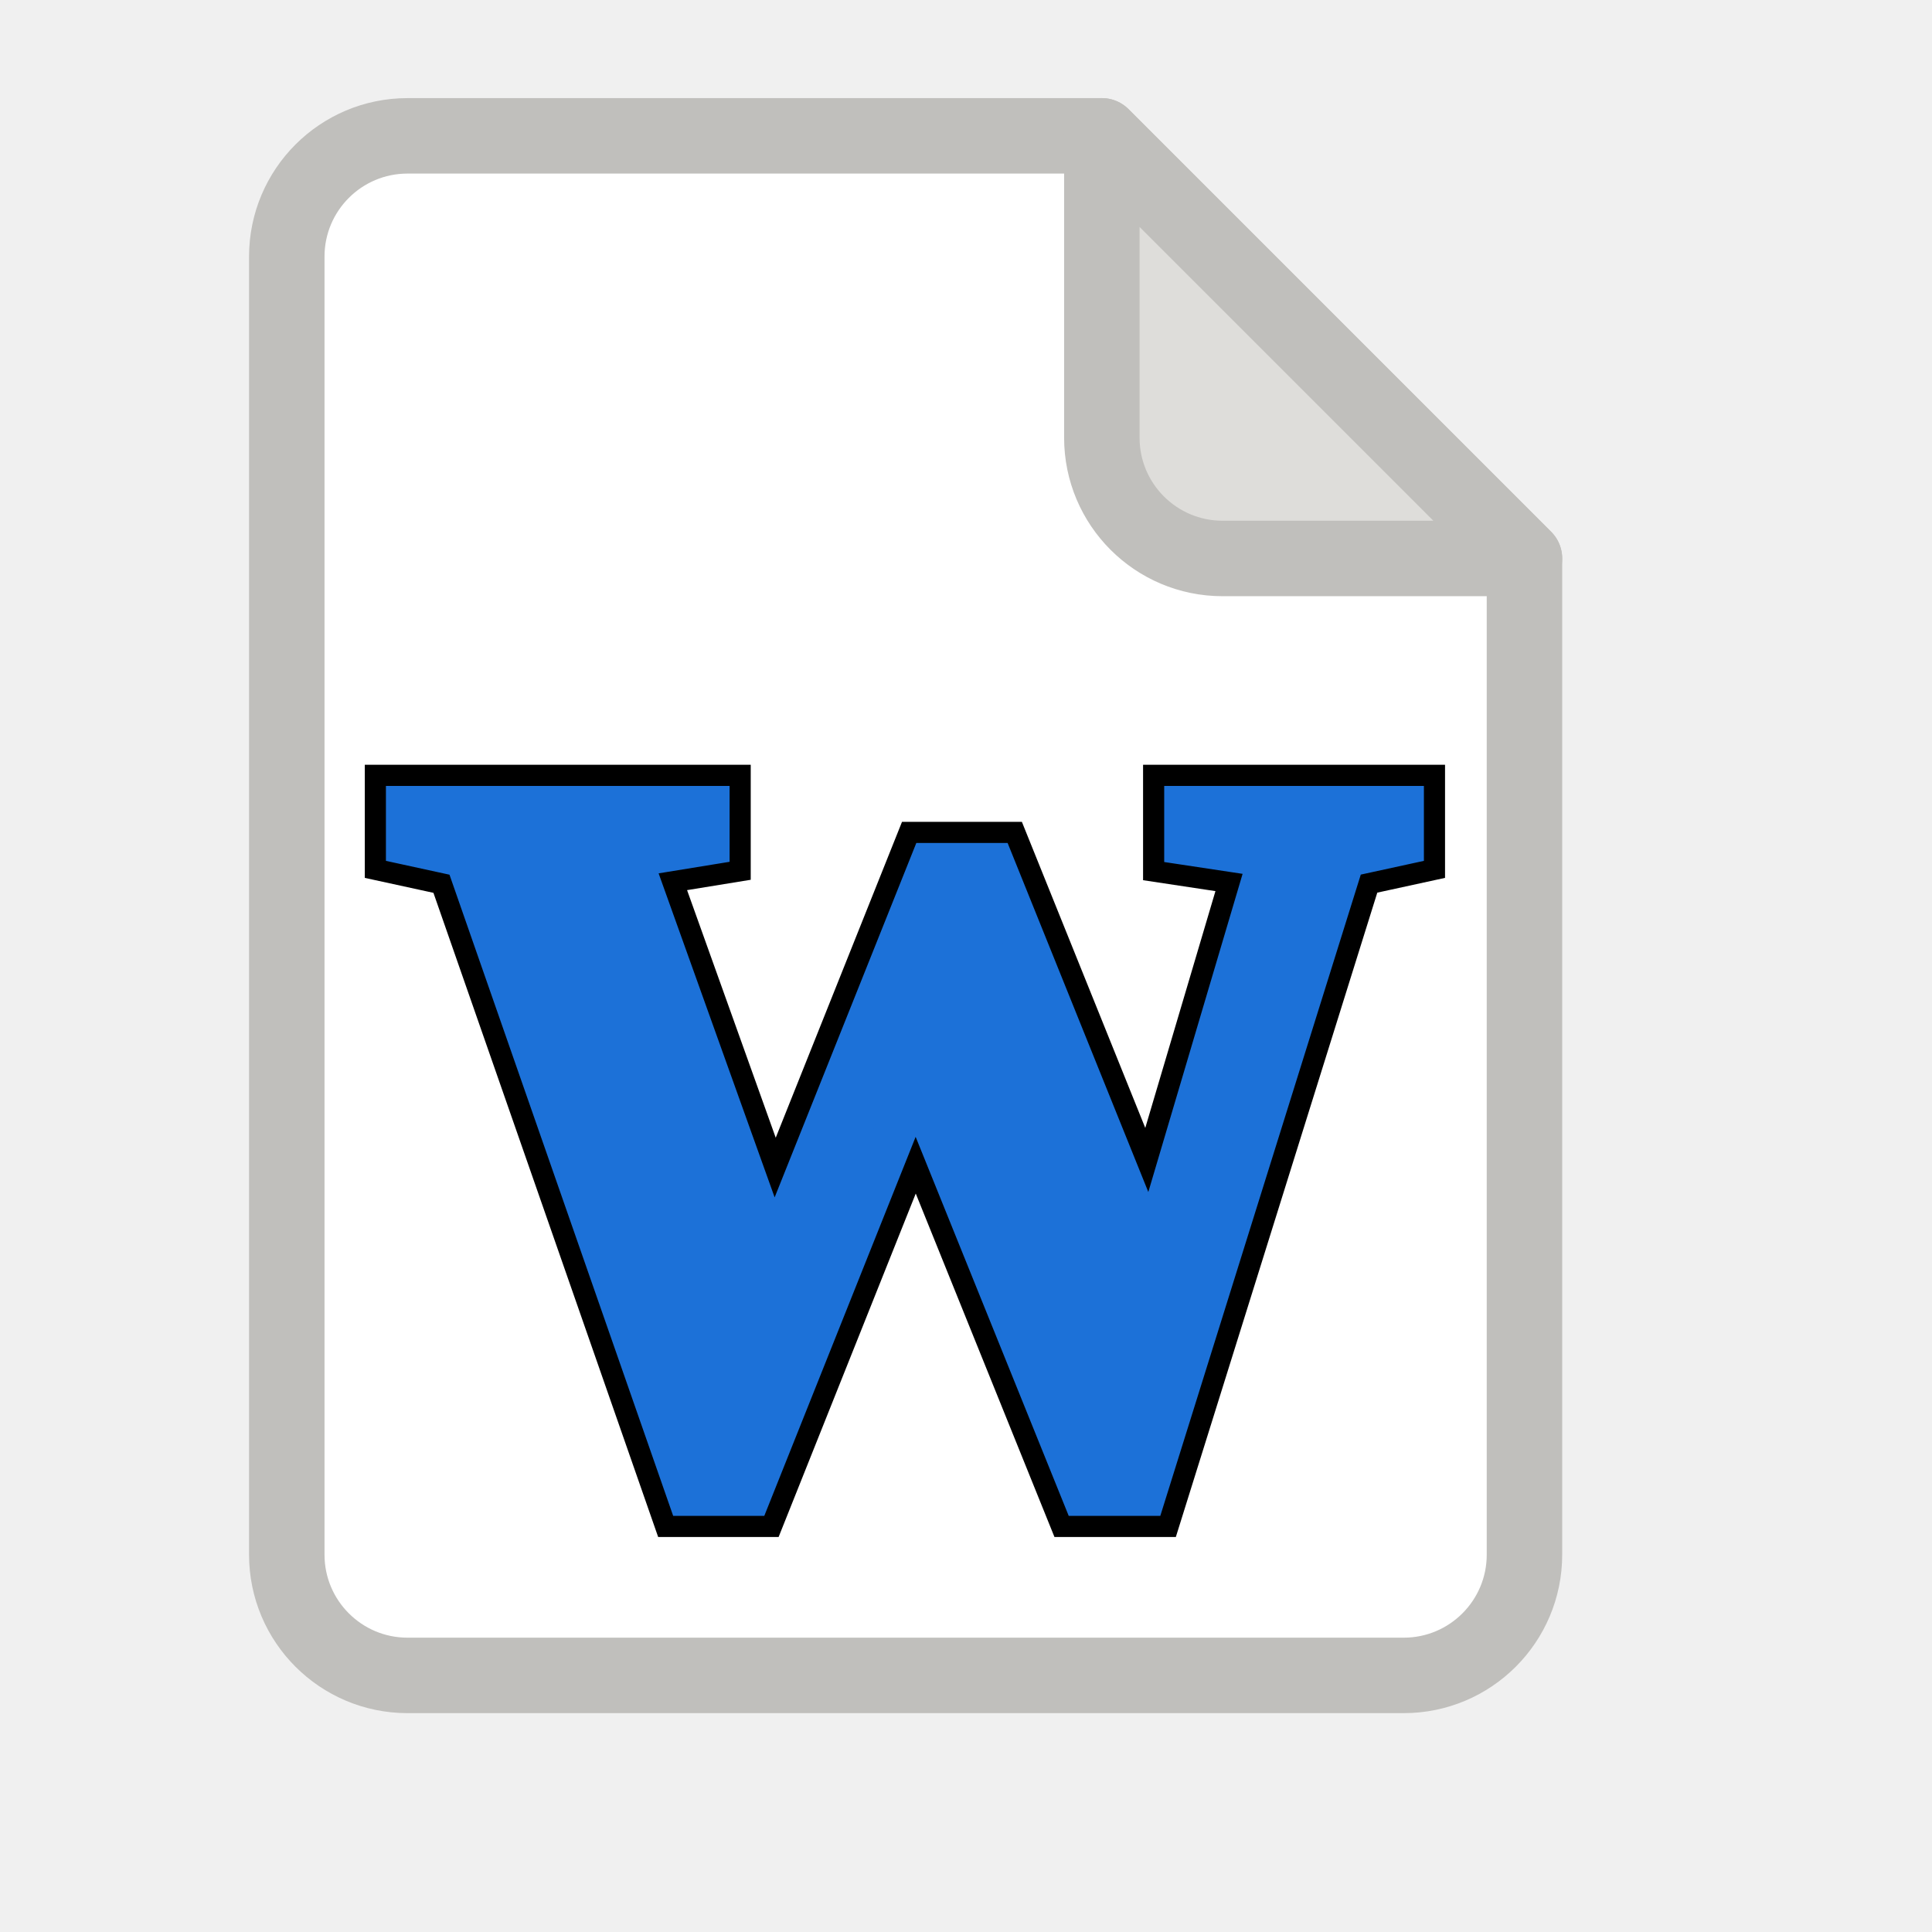
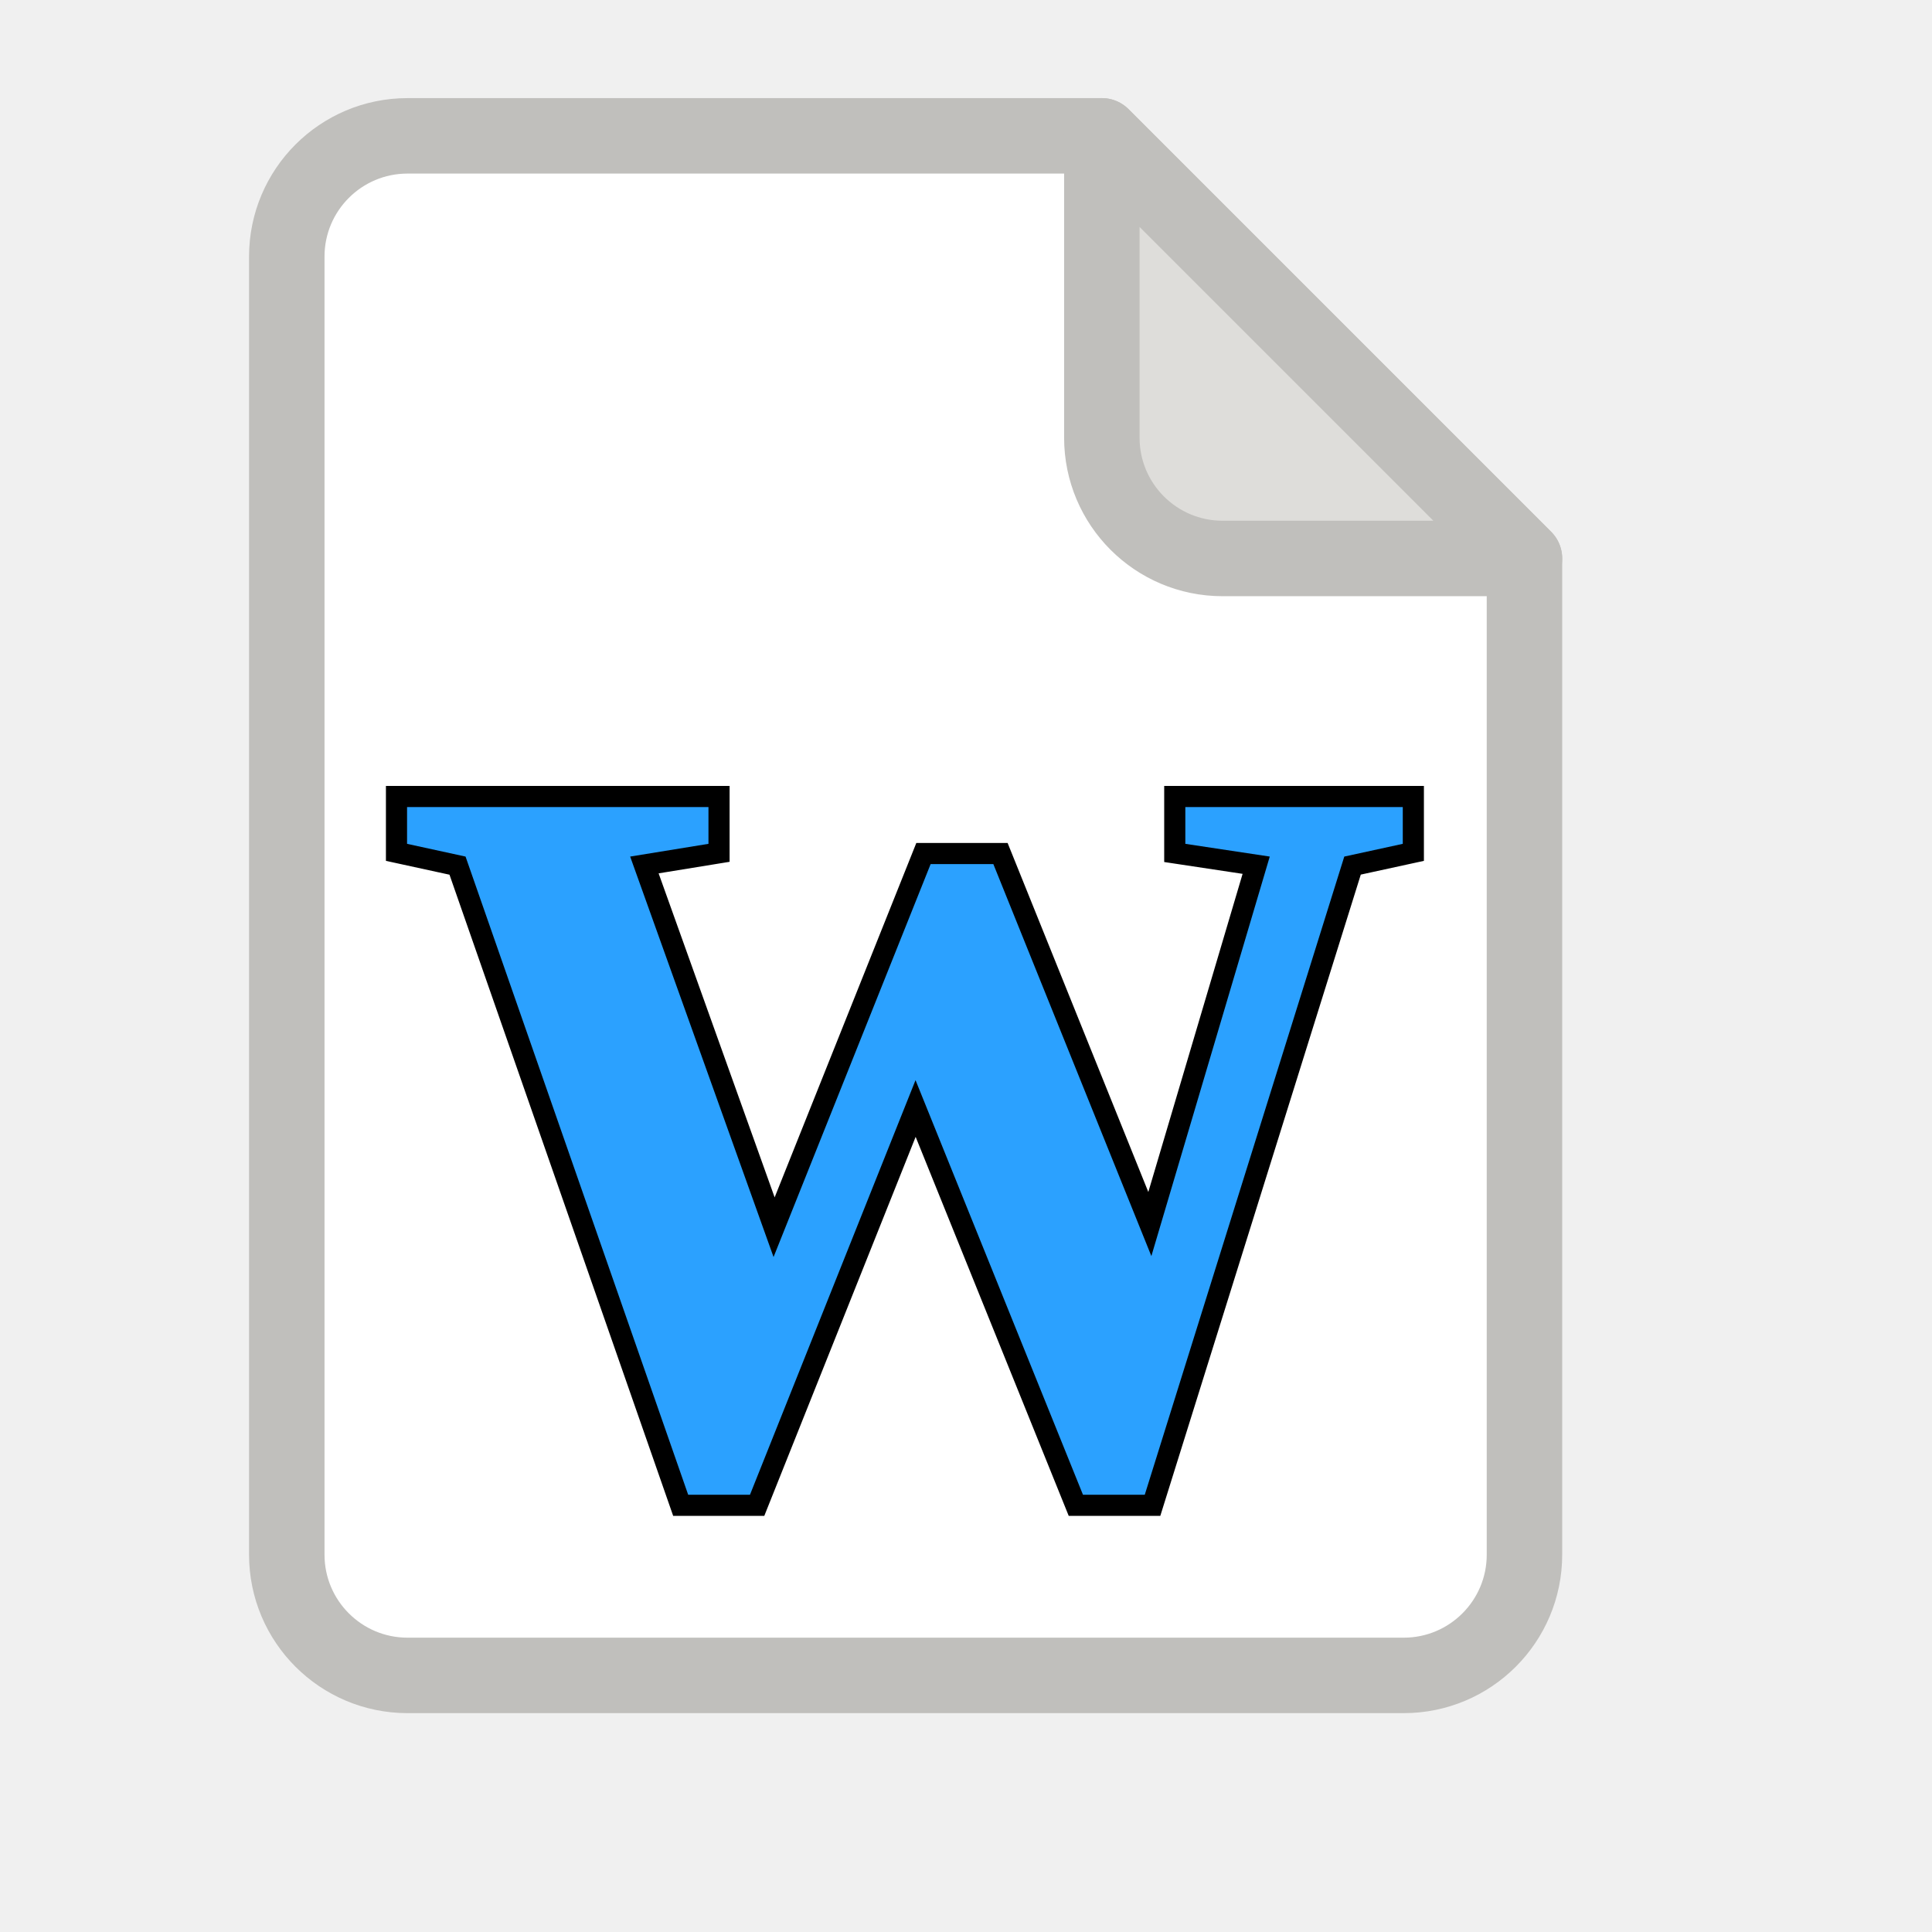
<svg xmlns="http://www.w3.org/2000/svg" width="64" height="64" viewBox="0 0 64 64">
  <path d="M9.5 8.5a4 4 0 0 1 4-4h23l14 14v33a4 4 0 0 1-4 4h-33a4 4 0 0 1-4-4Z" fill="#ffffff" stroke="#c0bfbc" stroke-width="2.5" stroke-linejoin="round" />
  <path d="M36.5 4.5v10a4 4 0 0 0 4 4h10Z" fill="#deddda" stroke="#c0bfbc" stroke-width="2.5" stroke-linejoin="round" />
-   <text x="30" y="49" font-family="'Times New Roman', 'Liberation Serif', Tinos, Times, serif" font-size="34" font-weight="700" fill="none" stroke="#000000" stroke-width="2.8" text-anchor="middle">W</text>
-   <text x="30" y="49" font-family="'Times New Roman', 'Liberation Serif', Tinos, Times, serif" font-size="34" font-weight="700" fill="#1c71d8" stroke="#1c71d8" stroke-width="1.4" text-anchor="middle">W</text>
+   <text x="30" y="49" font-family="'Times New Roman', 'Liberation Serif', Tinos, Times, serif" font-size="34" font-weight="700" fill="none" stroke="#000000" stroke-width="1.4" text-anchor="middle">W</text>
+   <text x="30" y="49" font-family="'Times New Roman', 'Liberation Serif', Tinos, Times, serif" font-size="34" font-weight="700" fill="#2ba1ff" text-anchor="middle">W</text>
</svg>
